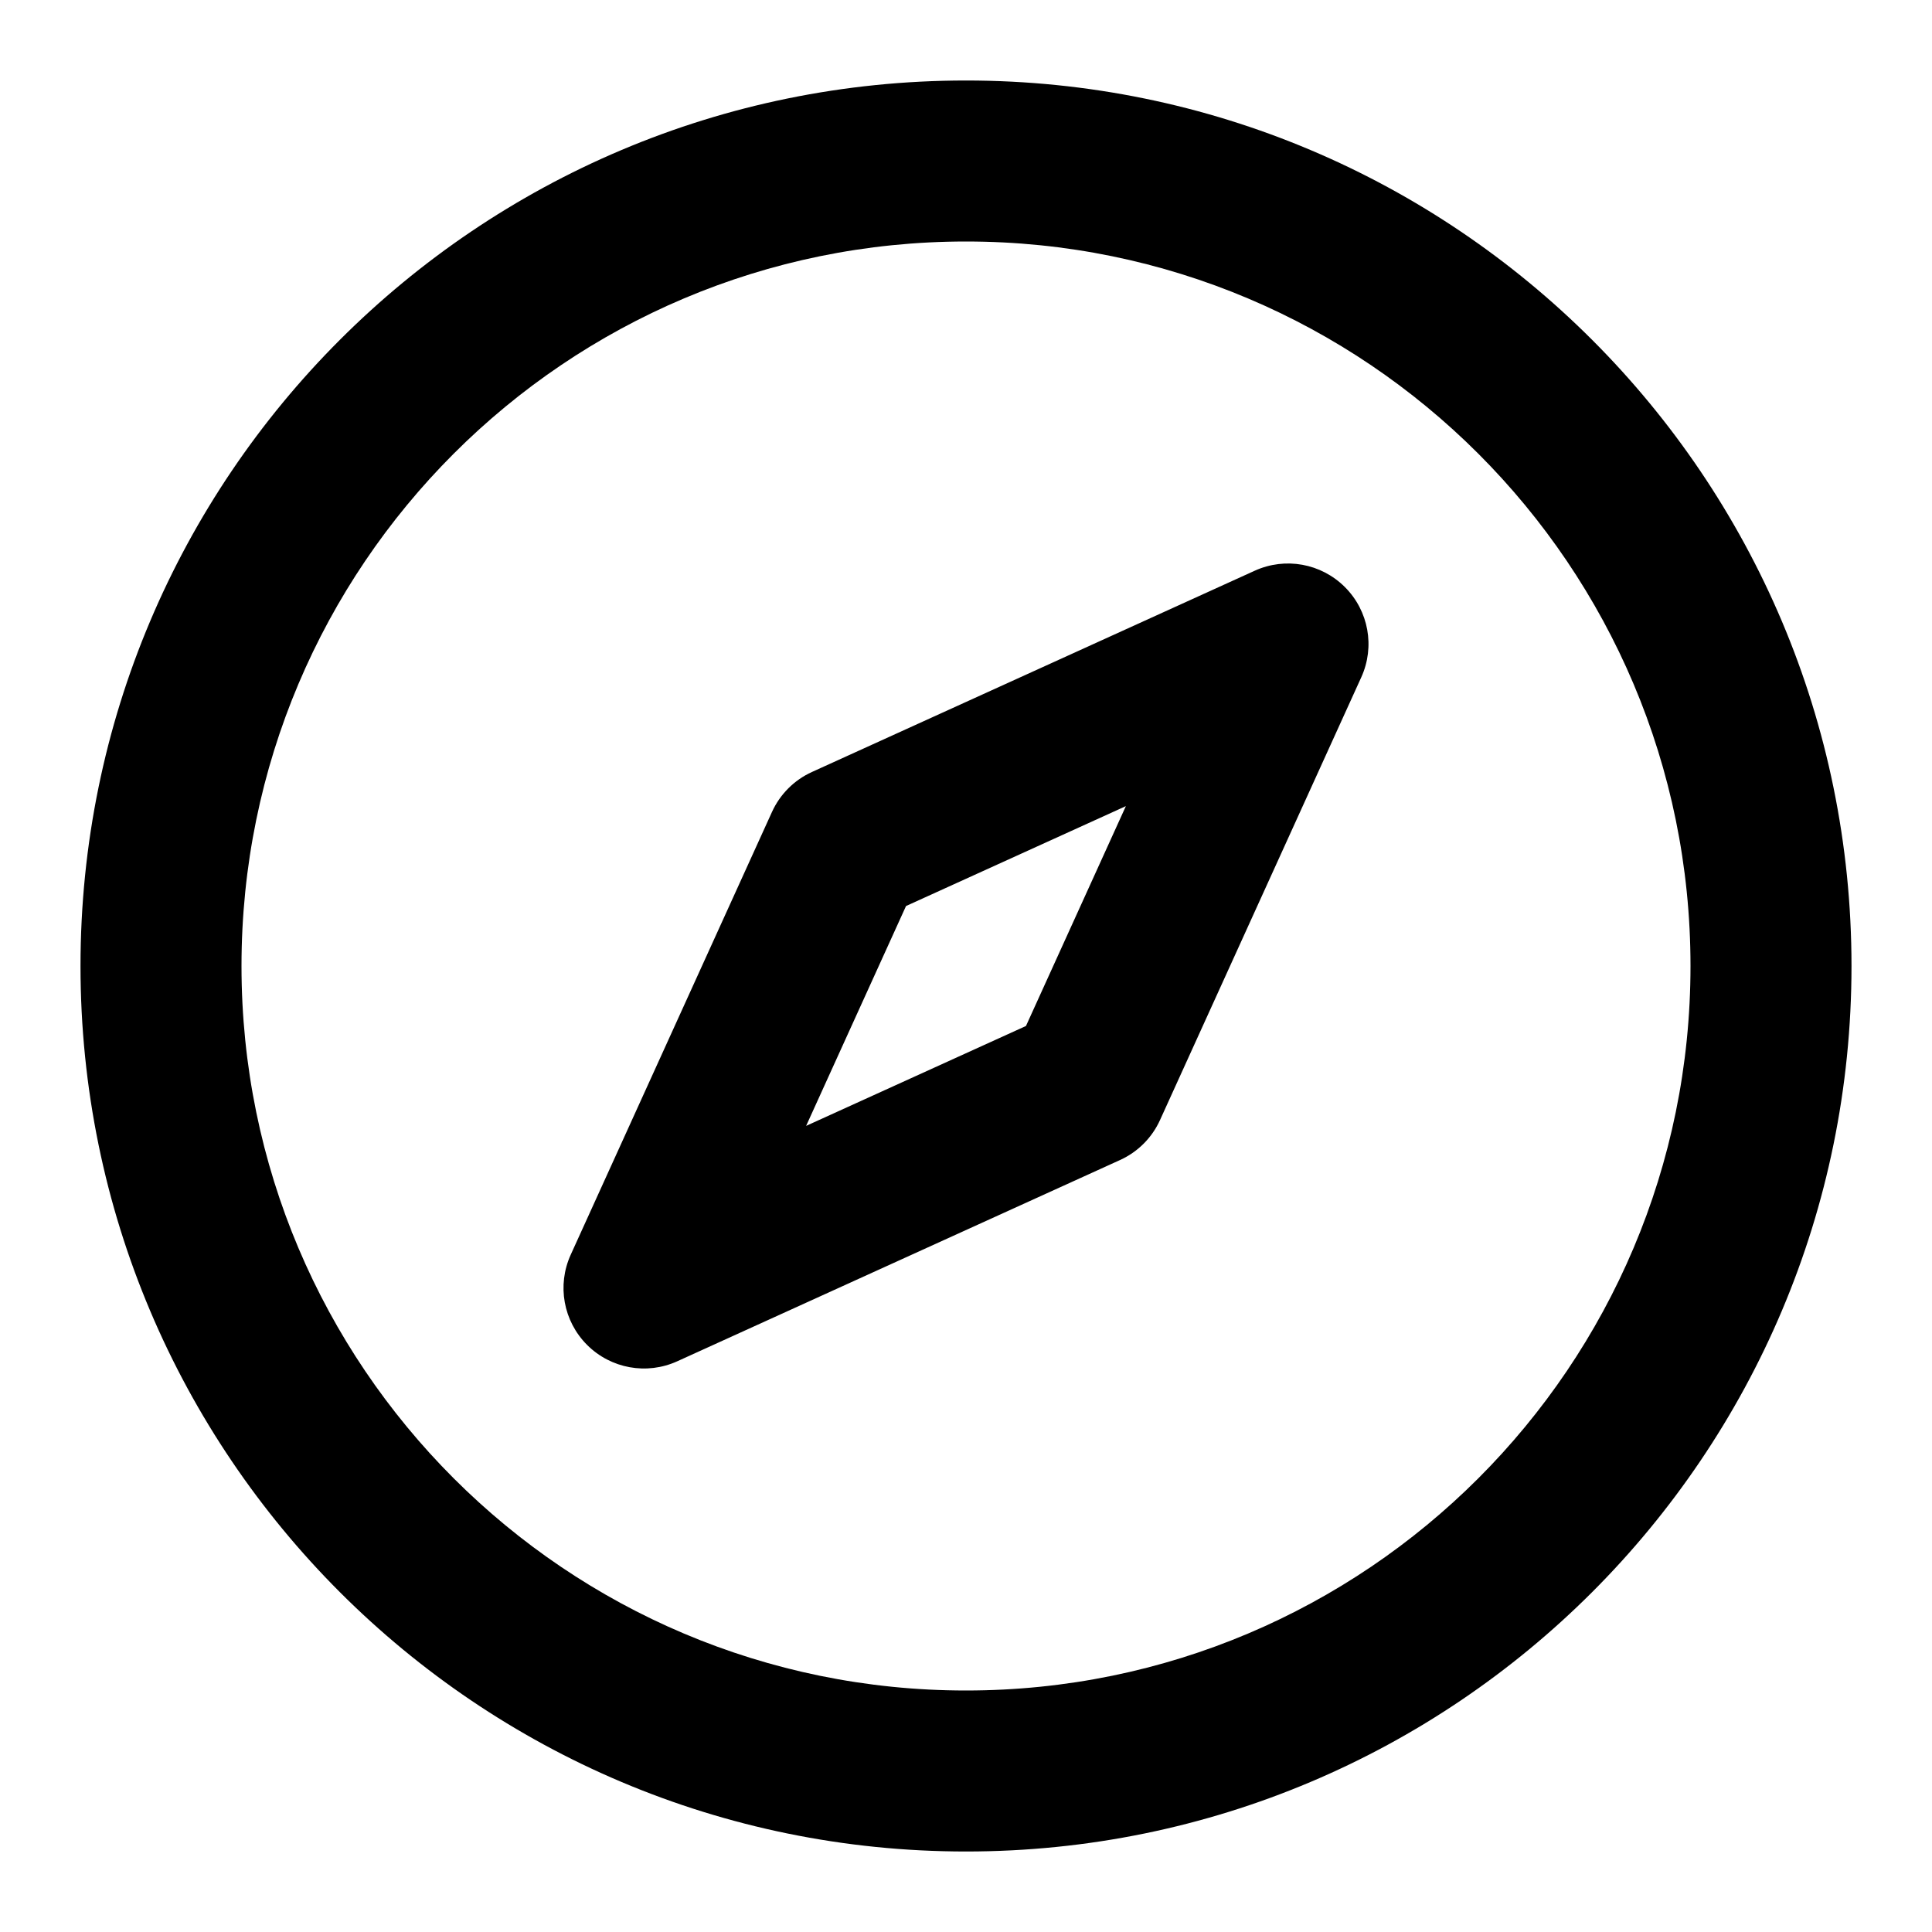
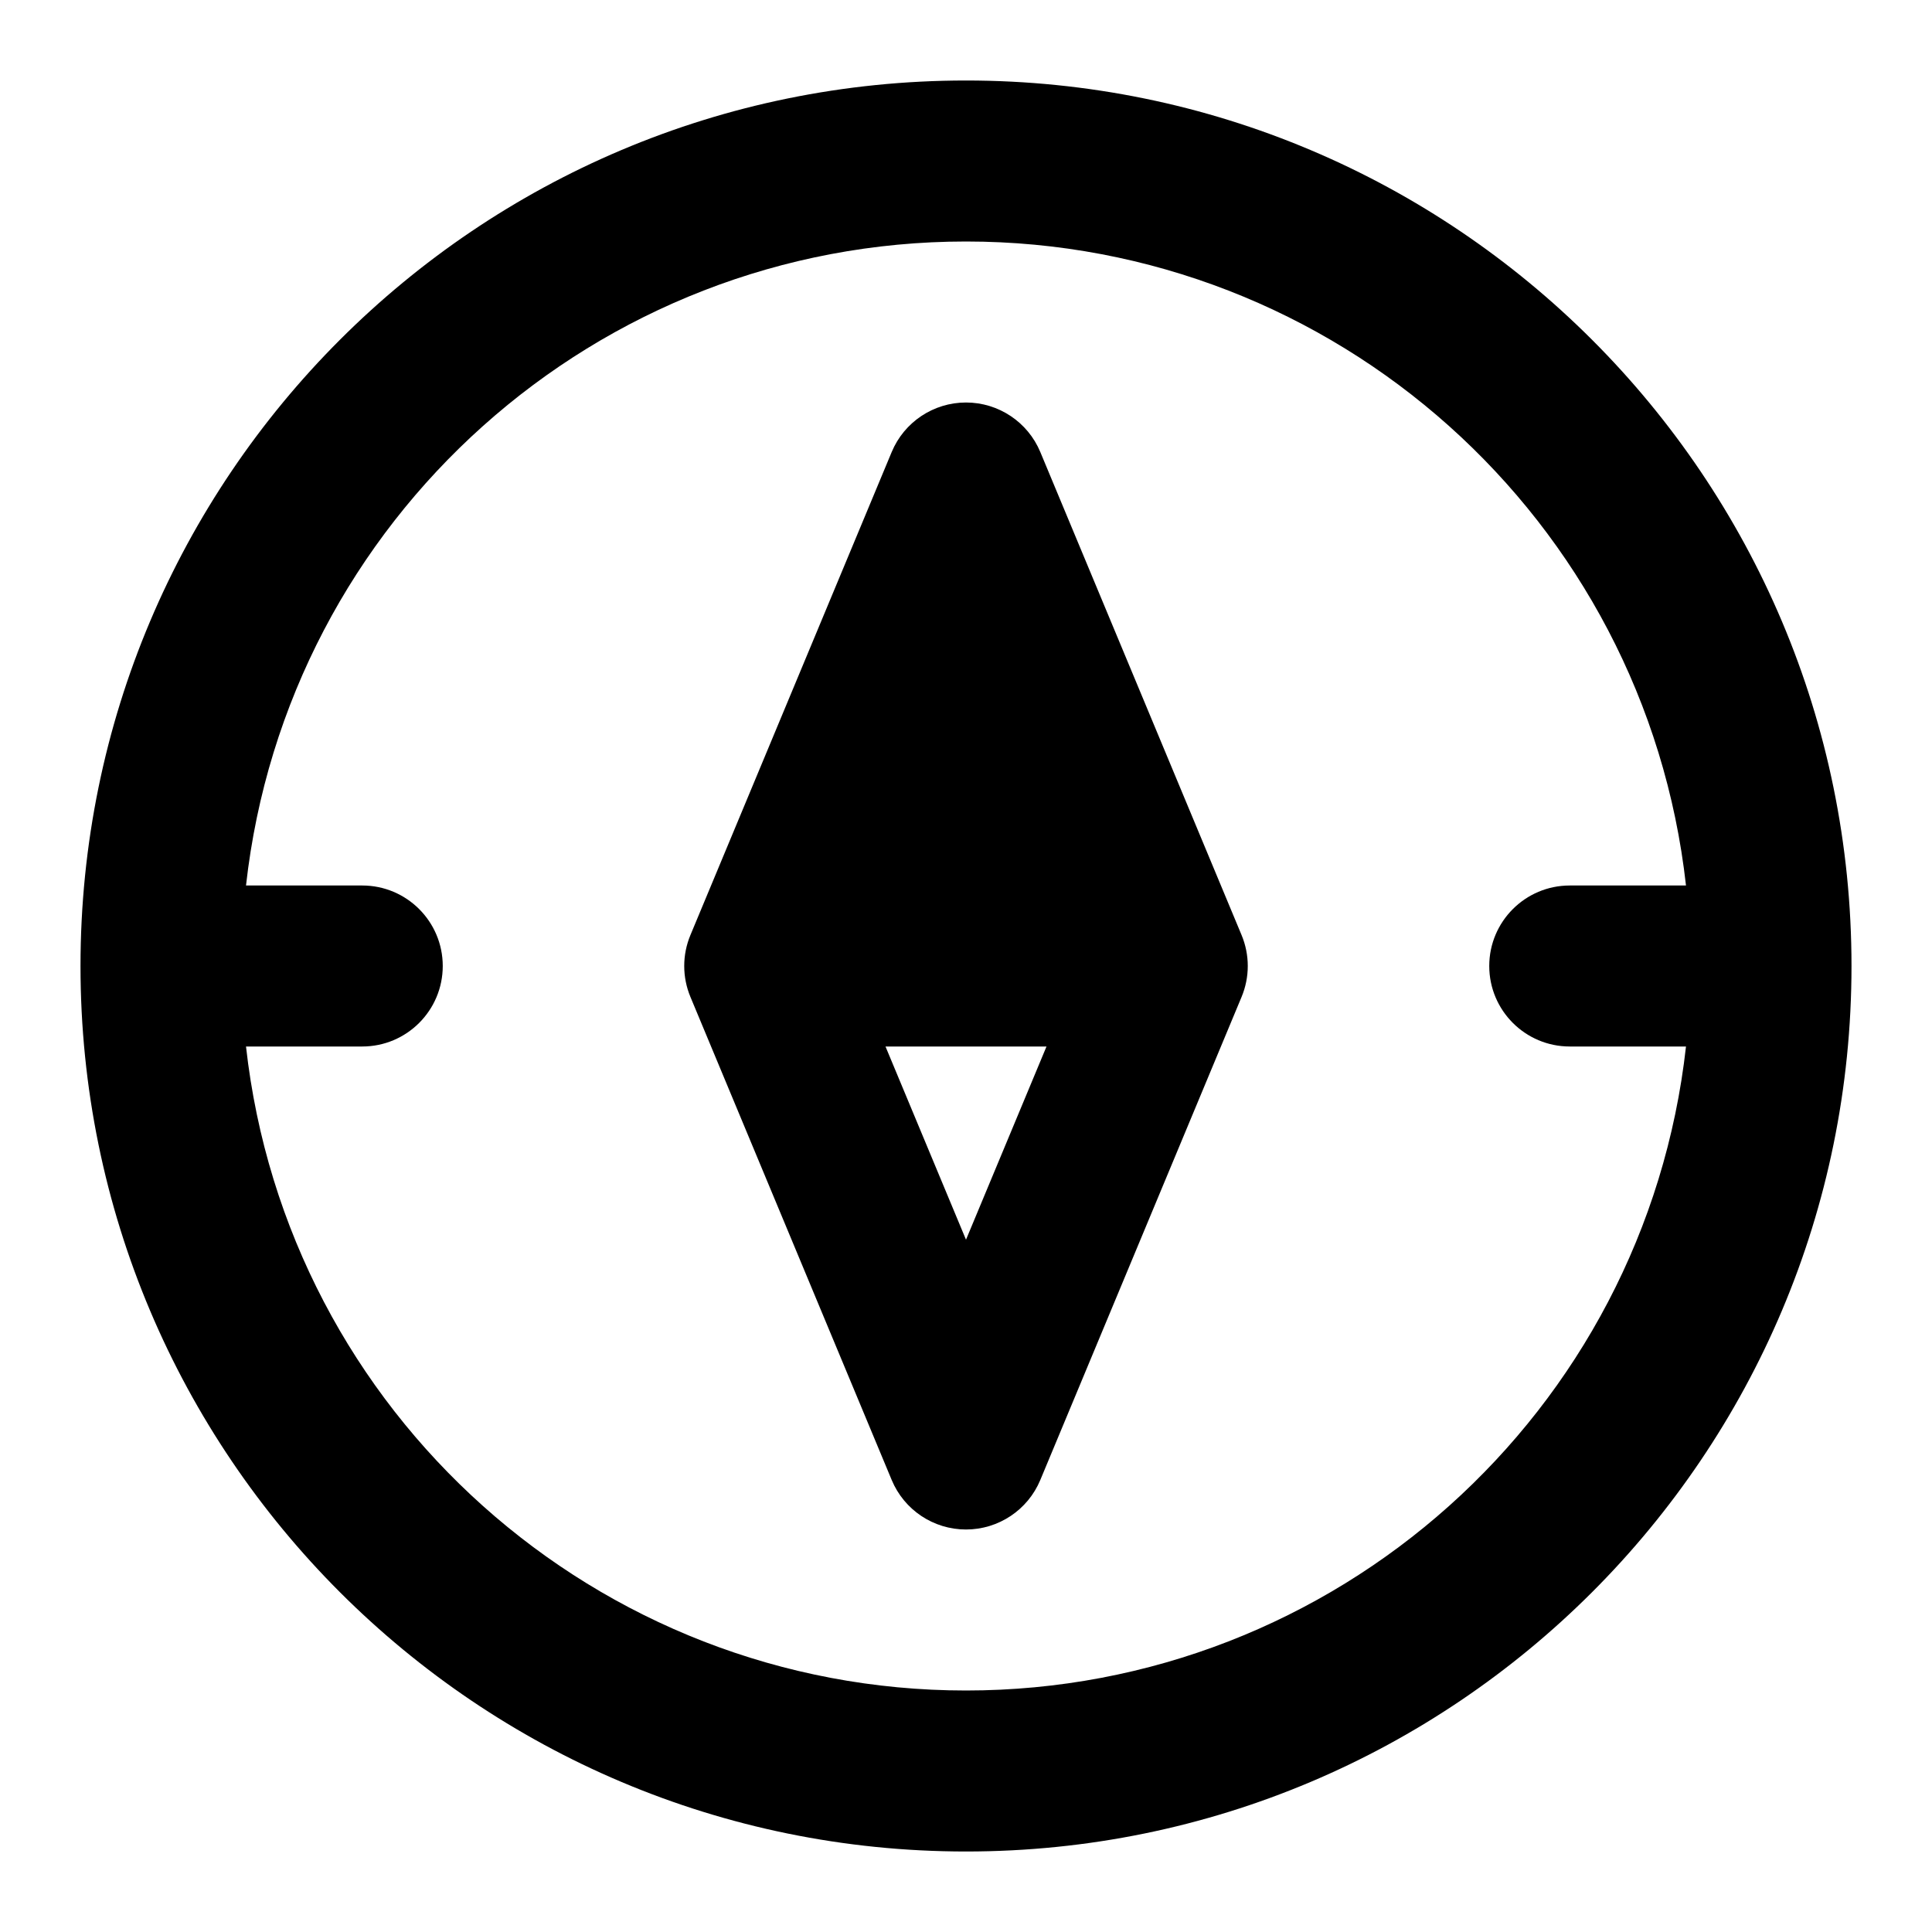
<svg xmlns="http://www.w3.org/2000/svg" viewBox="0 0 24 24" width="24" height="24">
-   <path fill="currentColor" d="M12 3C7.029 3 3 7.029 3 12C3 16.971 7.029 21 12 21C16.971 21 21 16.971 21 12C21 7.029 16.971 3 12 3ZM12 1C18.075 1 23 5.925 23 12C23 18.075 18.075 23 12 23C5.925 23 1 18.075 1 12C1 5.925 5.925 1 12 1ZM13.986 10.014L11.255 11.255L10.014 13.986L12.745 12.745L13.986 10.014ZM15.586 7.09C15.966 6.917 16.412 6.998 16.707 7.293C17.002 7.588 17.083 8.034 16.91 8.414L14.41 13.914C14.31 14.134 14.134 14.31 13.914 14.41L8.414 16.91C8.034 17.083 7.588 17.002 7.293 16.707C6.998 16.412 6.917 15.966 7.09 15.586L9.59 10.086C9.69 9.866 9.866 9.69 10.086 9.59L15.586 7.09Z" />
+   <path fill="currentColor" d="M12 3C7.416 3 3.565 6.445 3.056 11H4.5C5.052 11 5.5 11.448 5.5 12C5.5 12.552 5.052 13 4.5 13H3.056C3.565 17.555 7.416 21 12 21C16.584 21 20.435 17.555 20.944 13H19.5C18.948 13 18.5 12.552 18.5 12C18.5 11.448 18.948 11 19.5 11H20.944C20.435 6.445 16.584 3 12 3ZM12 1C18.075 1 23 5.925 23 12C23 18.075 18.075 23 12 23C5.925 23 1 18.075 1 12C1 5.925 5.925 1 12 1ZM12 5C12.404 5 12.768 5.243 12.923 5.615L15.423 11.615C15.526 11.862 15.526 12.138 15.423 12.385L12.923 18.385C12.768 18.757 12.404 19 12 19C11.596 19 11.232 18.757 11.077 18.385L8.577 12.385C8.474 12.138 8.474 11.862 8.577 11.615L11.077 5.615C11.232 5.243 11.596 5 12 5ZM11 13L12 15.4L13 13H11Z" />
</svg>
